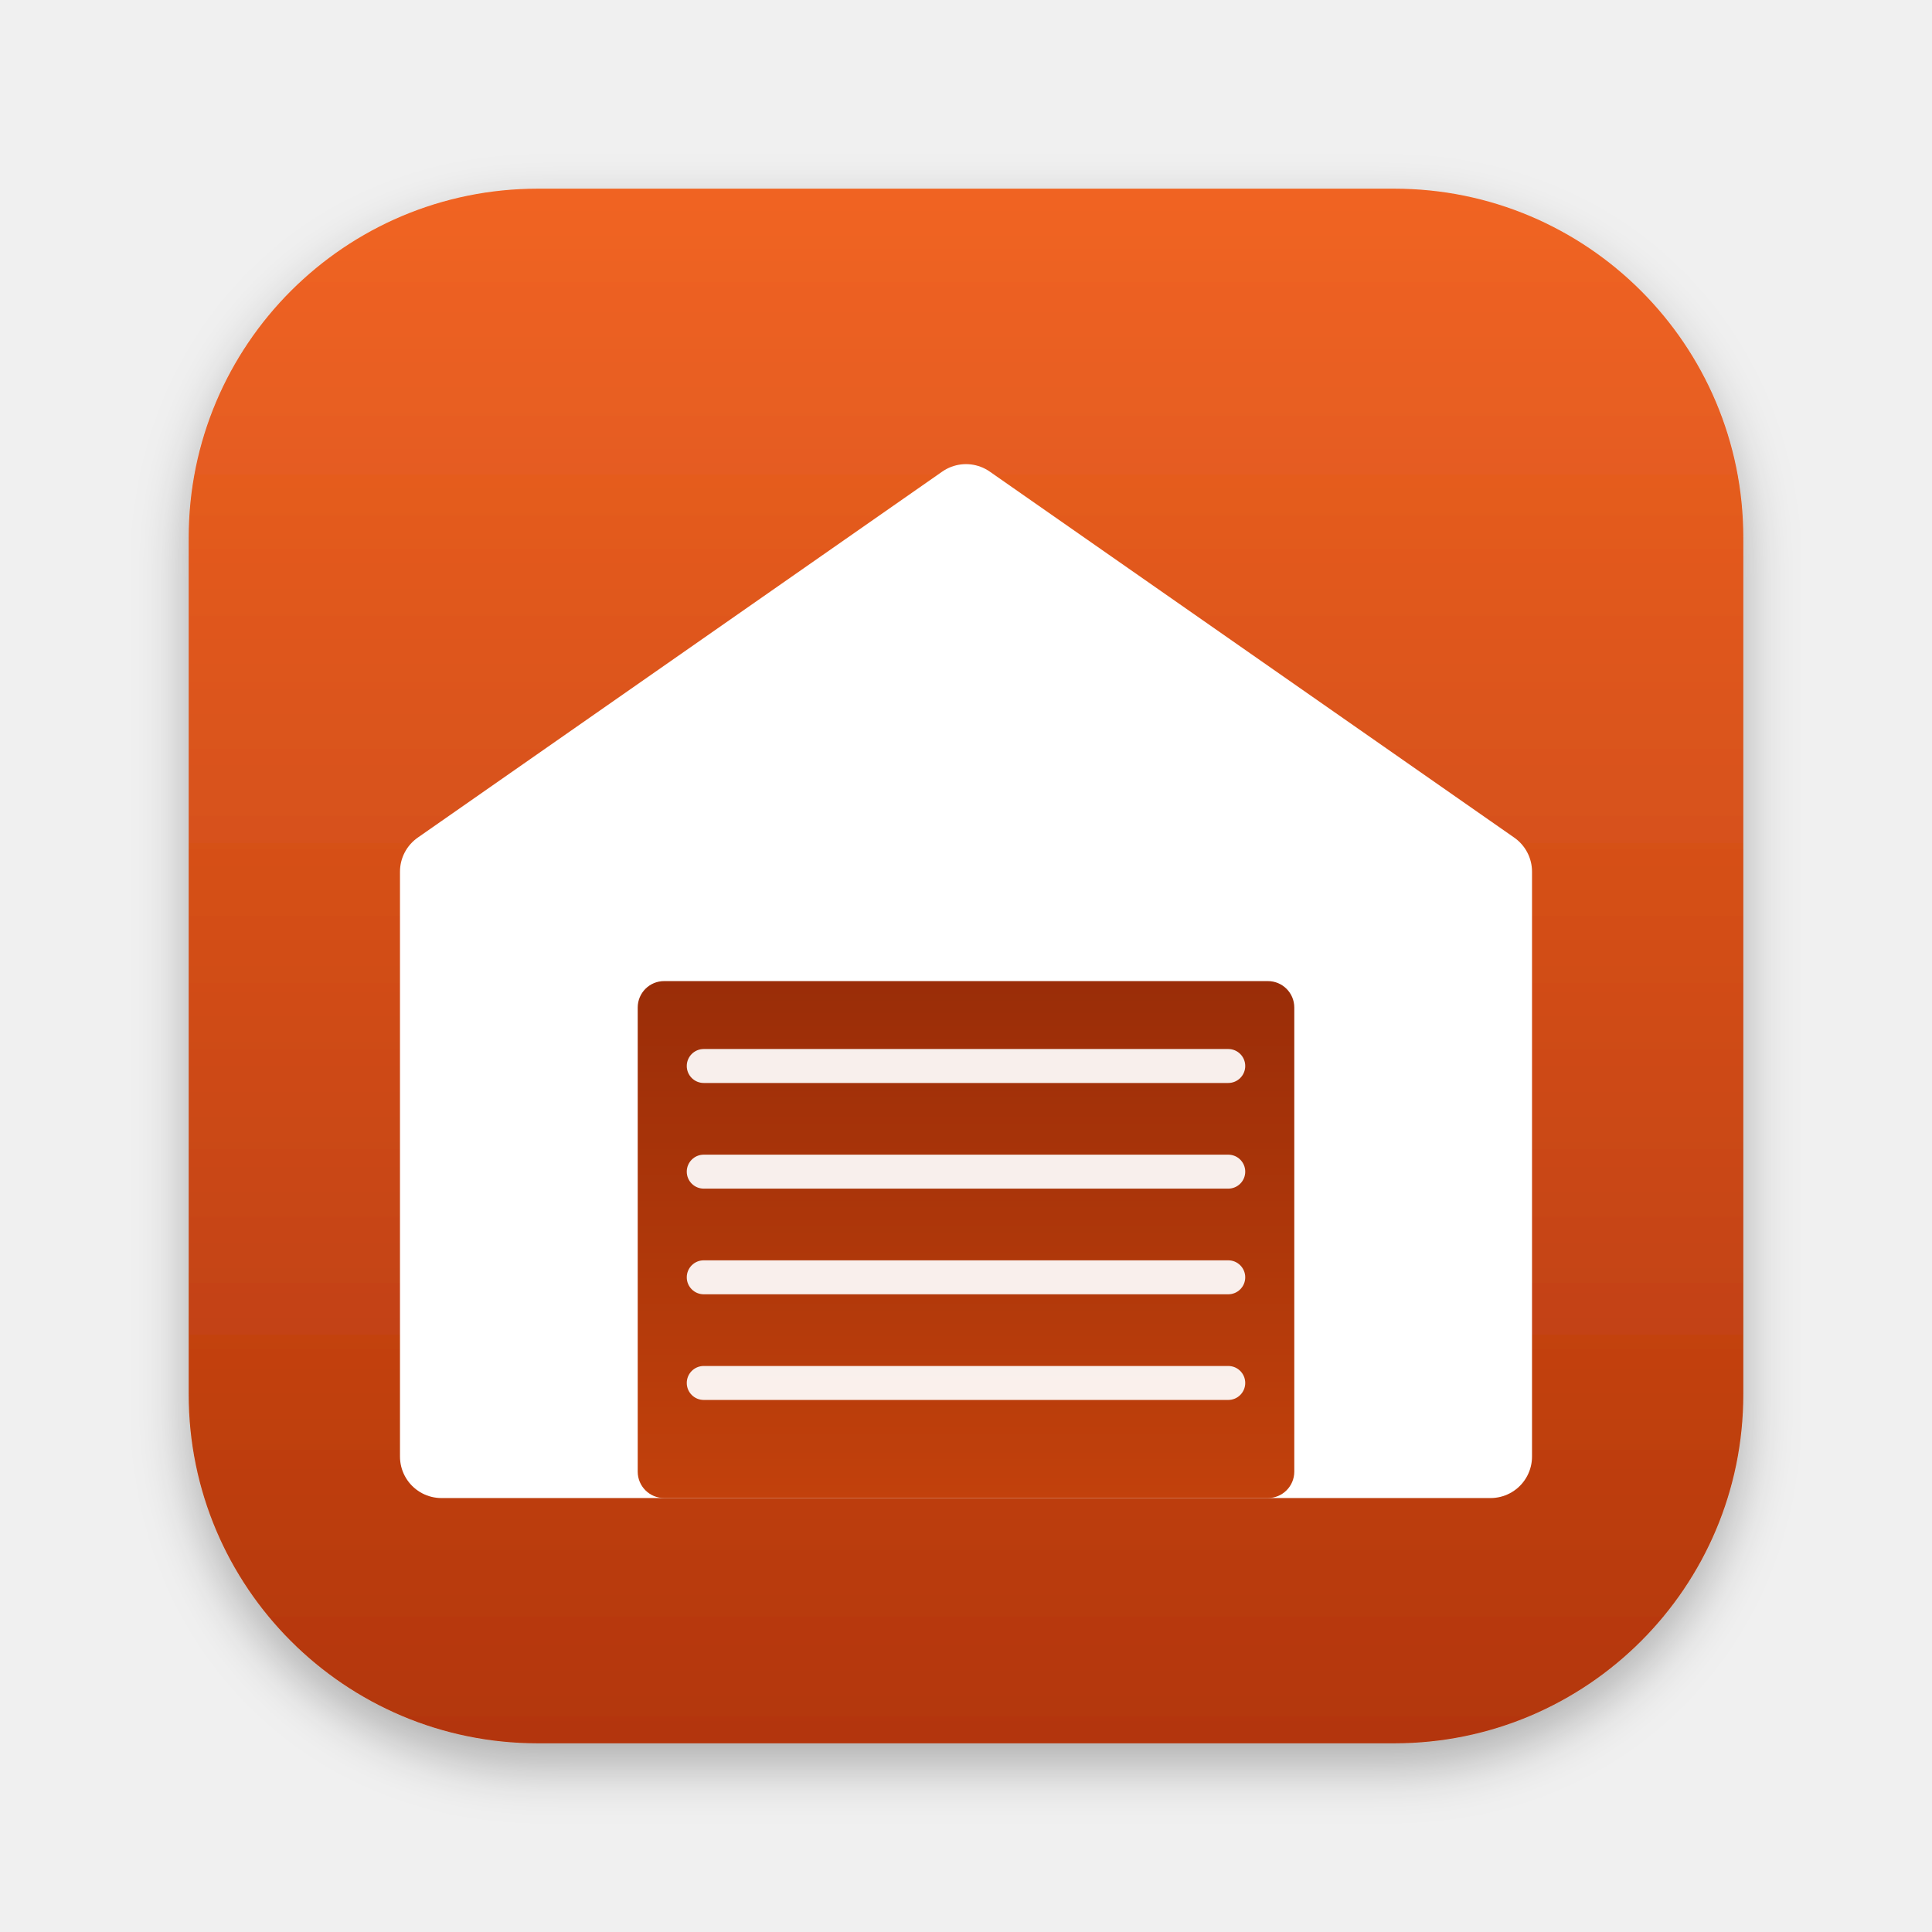
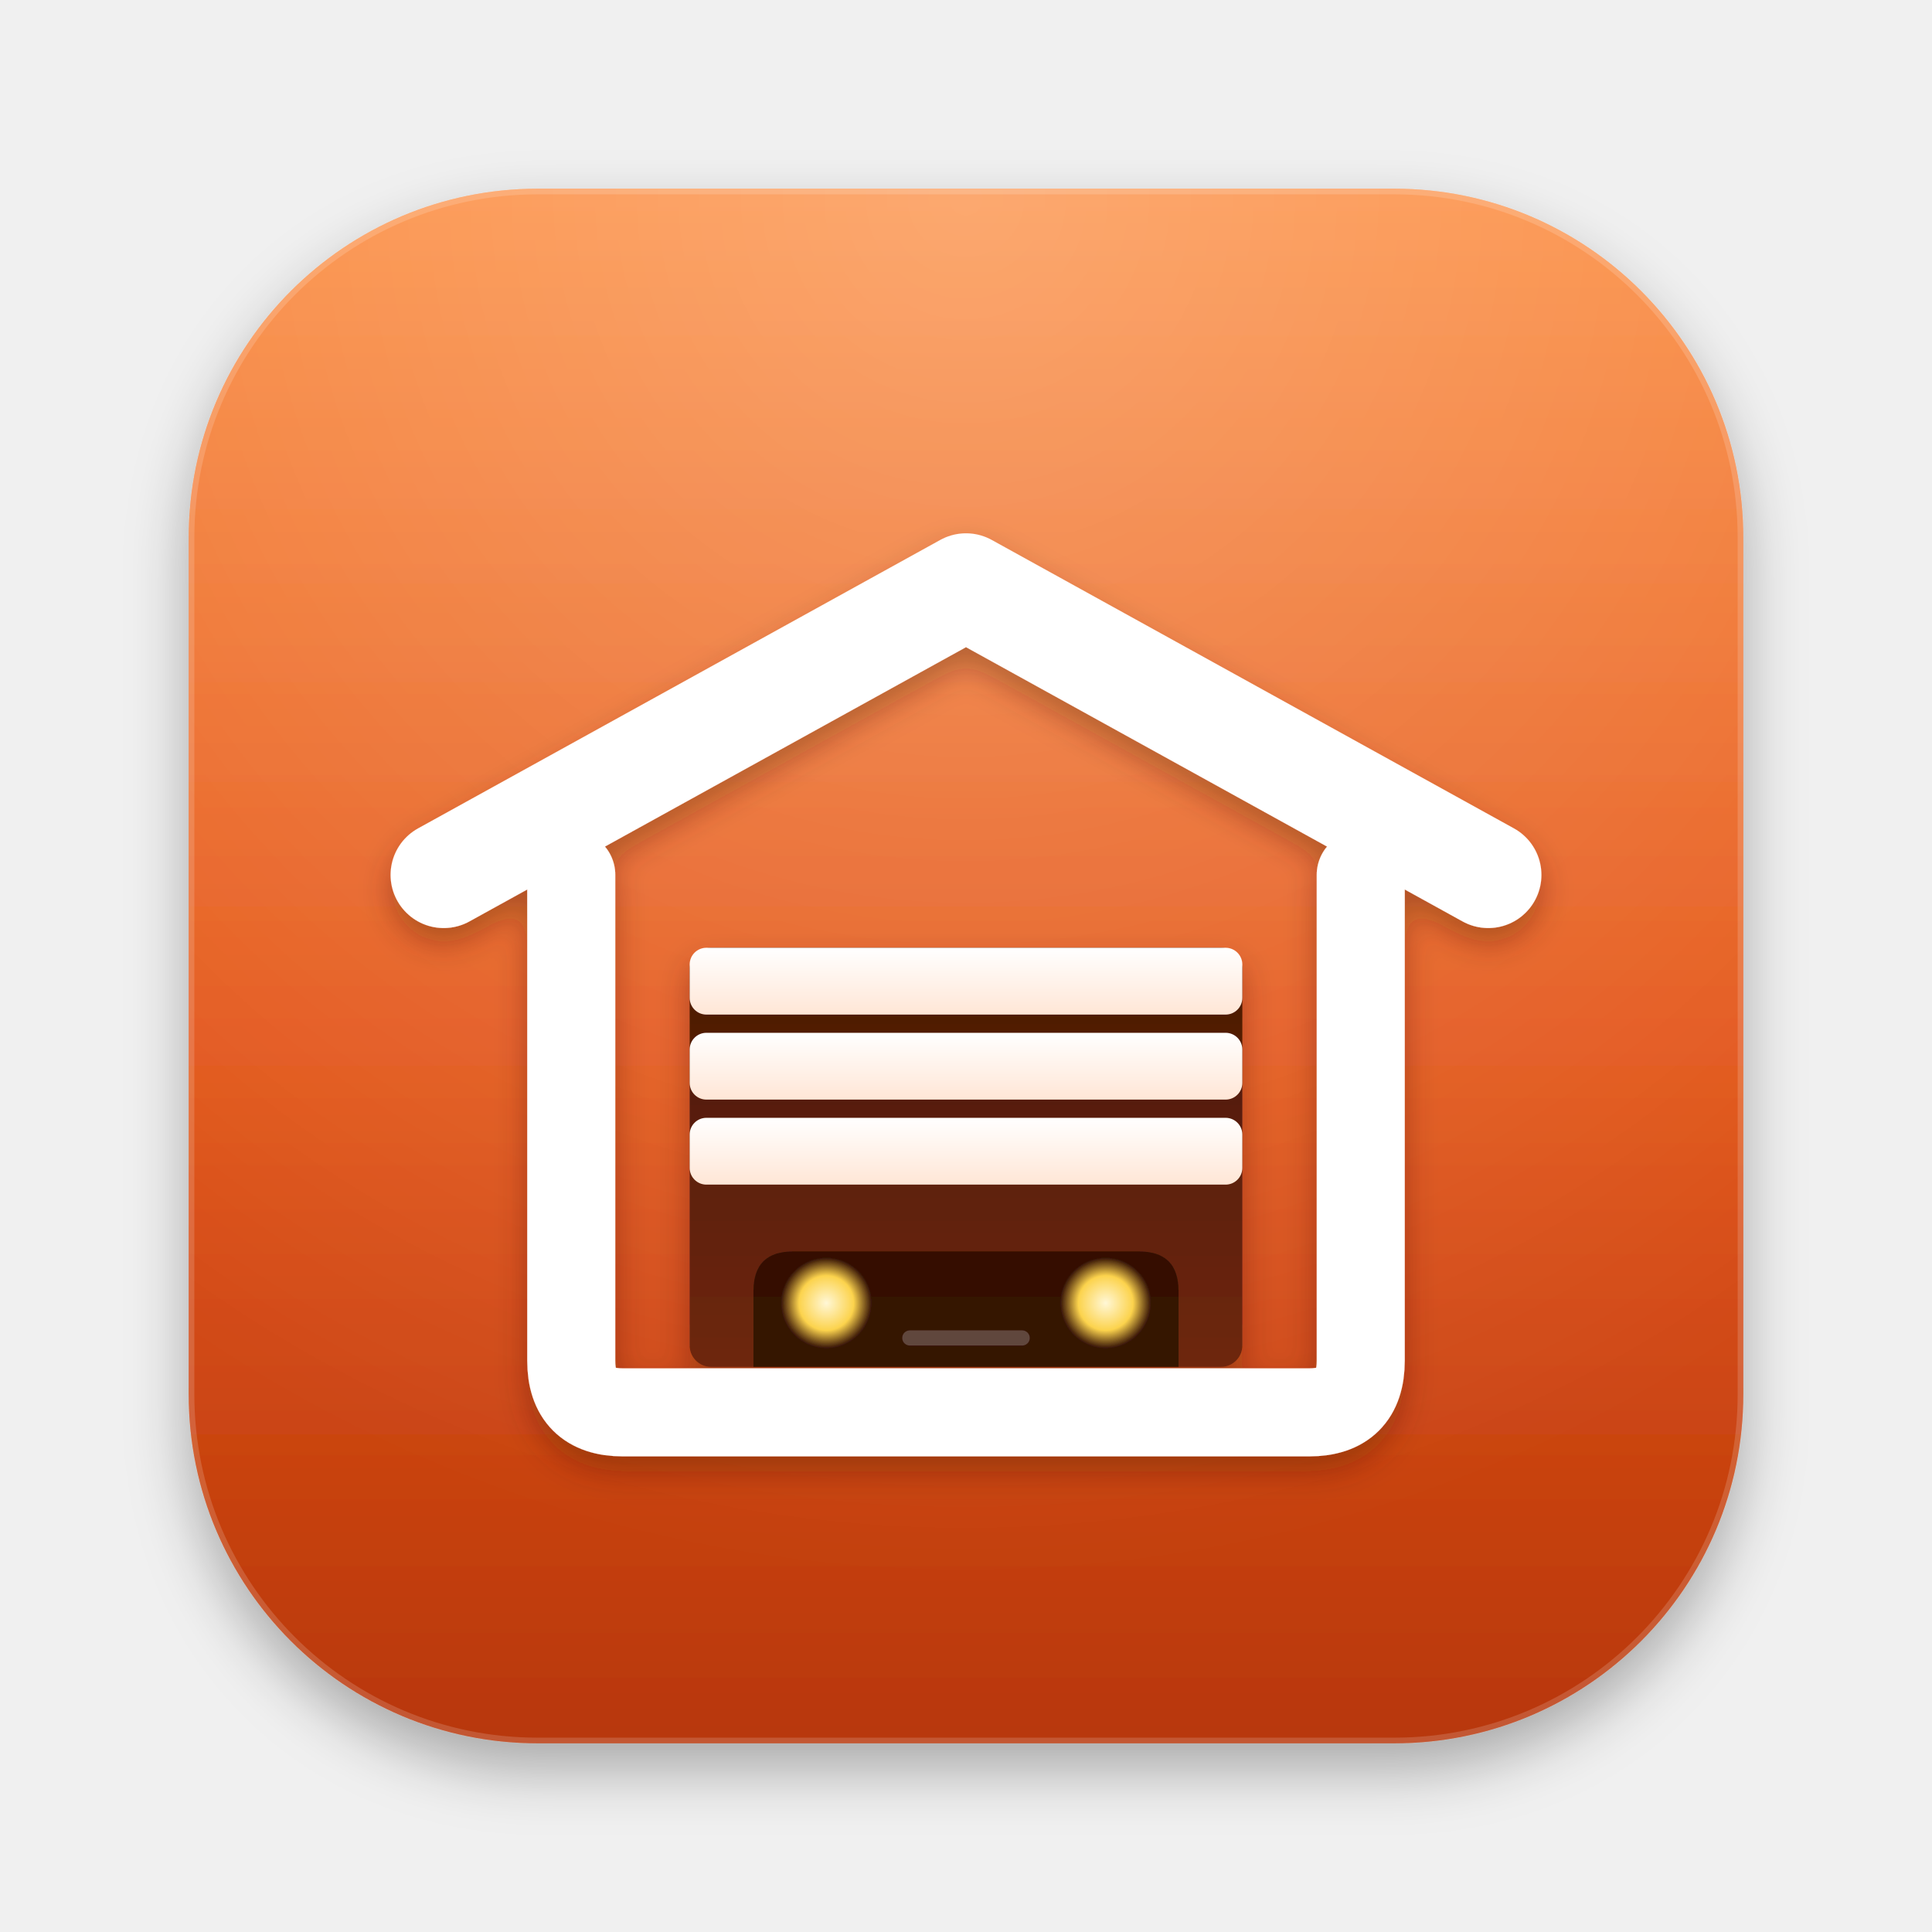
<svg xmlns="http://www.w3.org/2000/svg" viewBox="0 0 1024 1024" width="1024" height="1024">
  <defs>
-     <linearGradient id="g" x1="0" y1="0" x2="0" y2="1">
-       <stop offset="0" stop-color="#f06424" />
-       <stop offset="1" stop-color="#b3360b" />
+     <linearGradient id="bg" x1="0" y1="0" x2="0" y2="1">
+       <stop offset="0" stop-color="#fb8a3c" />
+       <stop offset=".55" stop-color="#e3561a" />
+       <stop offset="1" stop-color="#b8370b" />
    </linearGradient>
-     <linearGradient id="d" x1="0" y1="0" x2="0" y2="1">
-       <stop offset="0" stop-color="#9a2d08" />
-       <stop offset="1" stop-color="#c2410c" />
+     <radialGradient id="glow" cx=".5" cy="0" r=".9">
+       <stop offset="0" stop-color="#fff" stop-opacity=".26" />
+       <stop offset="1" stop-color="#fff" stop-opacity="0" />
+     </radialGradient>
+     <linearGradient id="door" x1="0" y1="0" x2="0" y2="1">
+       <stop offset="0" stop-color="#4a1804" />
+       <stop offset="1" stop-color="#6e270c" />
    </linearGradient>
+     <linearGradient id="slat" x1="0" y1="0" x2="0" y2="1">
+       <stop offset="0" stop-color="#ffffff" />
+       <stop offset="1" stop-color="#ffe6d6" />
+     </linearGradient>
+     <radialGradient id="lamp" cx=".5" cy=".5" r=".5">
+       <stop offset="0" stop-color="#fff7d6" />
+       <stop offset=".6" stop-color="#fcd34d" />
+       <stop offset="1" stop-color="#fcd34d" stop-opacity="0" />
+     </radialGradient>
    <filter id="sh" x="-20%" y="-20%" width="140%" height="140%">
-       <feDropShadow dx="0" dy="12" stdDeviation="14" flood-color="#000" flood-opacity=".28" />
+       <feDropShadow dx="0" dy="14" stdDeviation="16" flood-color="#000" flood-opacity=".30" />
+     </filter>
+     <filter id="gs" x="-20%" y="-20%" width="140%" height="140%">
+       <feDropShadow dx="0" dy="10" stdDeviation="10" flood-color="#4a1804" flood-opacity=".35" />
    </filter>
  </defs>
-   <rect x="100" y="100" width="824" height="824" rx="185" fill="url(#g)" filter="url(#sh)" />
-   <path d="M512.0 268.0 L790.0 462.0 V772.0 H234.0 V462.0 Z" fill="#fff" stroke="#fff" stroke-width="44.0" stroke-linejoin="round" />
-   <rect x="338.0" y="520.0" width="348.0" height="274.0" rx="14.0" fill="url(#d)" />
-   <rect x="364.0" y="556.0" width="296.0" height="18.0" rx="9.0" fill="#fff" opacity=".92" />
-   <rect x="364.0" y="612.0" width="296.0" height="18.0" rx="9.0" fill="#fff" opacity=".92" />
-   <rect x="364.0" y="668.0" width="296.0" height="18.0" rx="9.0" fill="#fff" opacity=".92" />
-   <rect x="364.0" y="724.0" width="296.0" height="18.0" rx="9.0" fill="#fff" opacity=".92" />
+   <rect x="100" y="100" width="824" height="824" rx="185" fill="url(#bg)" filter="url(#sh)" />
+   <rect x="100" y="100" width="824" height="824" rx="185" fill="url(#glow)" />
+   <rect x="101.5" y="101.5" width="821" height="821" rx="183.5" fill="none" stroke="#fff" stroke-opacity=".16" stroke-width="3" />
+   <g transform="translate(100 100) scale(0.8046875)" filter="url(#gs)">
+     <path d="M168 452 L512 262 L856 452" fill="none" stroke="#fff" stroke-width="70" stroke-linecap="round" stroke-linejoin="round" />
+     <path d="M252 452 V772 Q252 806 286 806 H738 Q772 806 772 772 V452" fill="none" stroke="#fff" stroke-width="58" stroke-linecap="round" stroke-linejoin="round" />
+     <rect x="330" y="500" width="364" height="276" rx="14" fill="url(#door)" />
+     <rect x="330" y="500" width="364" height="44" rx="11" fill="url(#slat)" />
+     <rect x="330" y="556" width="364" height="44" rx="11" fill="url(#slat)" />
+     <rect x="330" y="612" width="364" height="44" rx="11" fill="url(#slat)" />
+     <path d="M372 776 V726 Q372 700 398 700 H626 Q652 700 652 726 V776 Z" fill="#2b0e03" opacity=".85" />
+     <circle cx="420" cy="734" r="30" fill="url(#lamp)" />
+     <circle cx="604" cy="734" r="30" fill="url(#lamp)" />
+     <rect x="470" y="752" width="84" height="10" rx="5" fill="#fff" opacity=".22" />
+   </g>
</svg>
